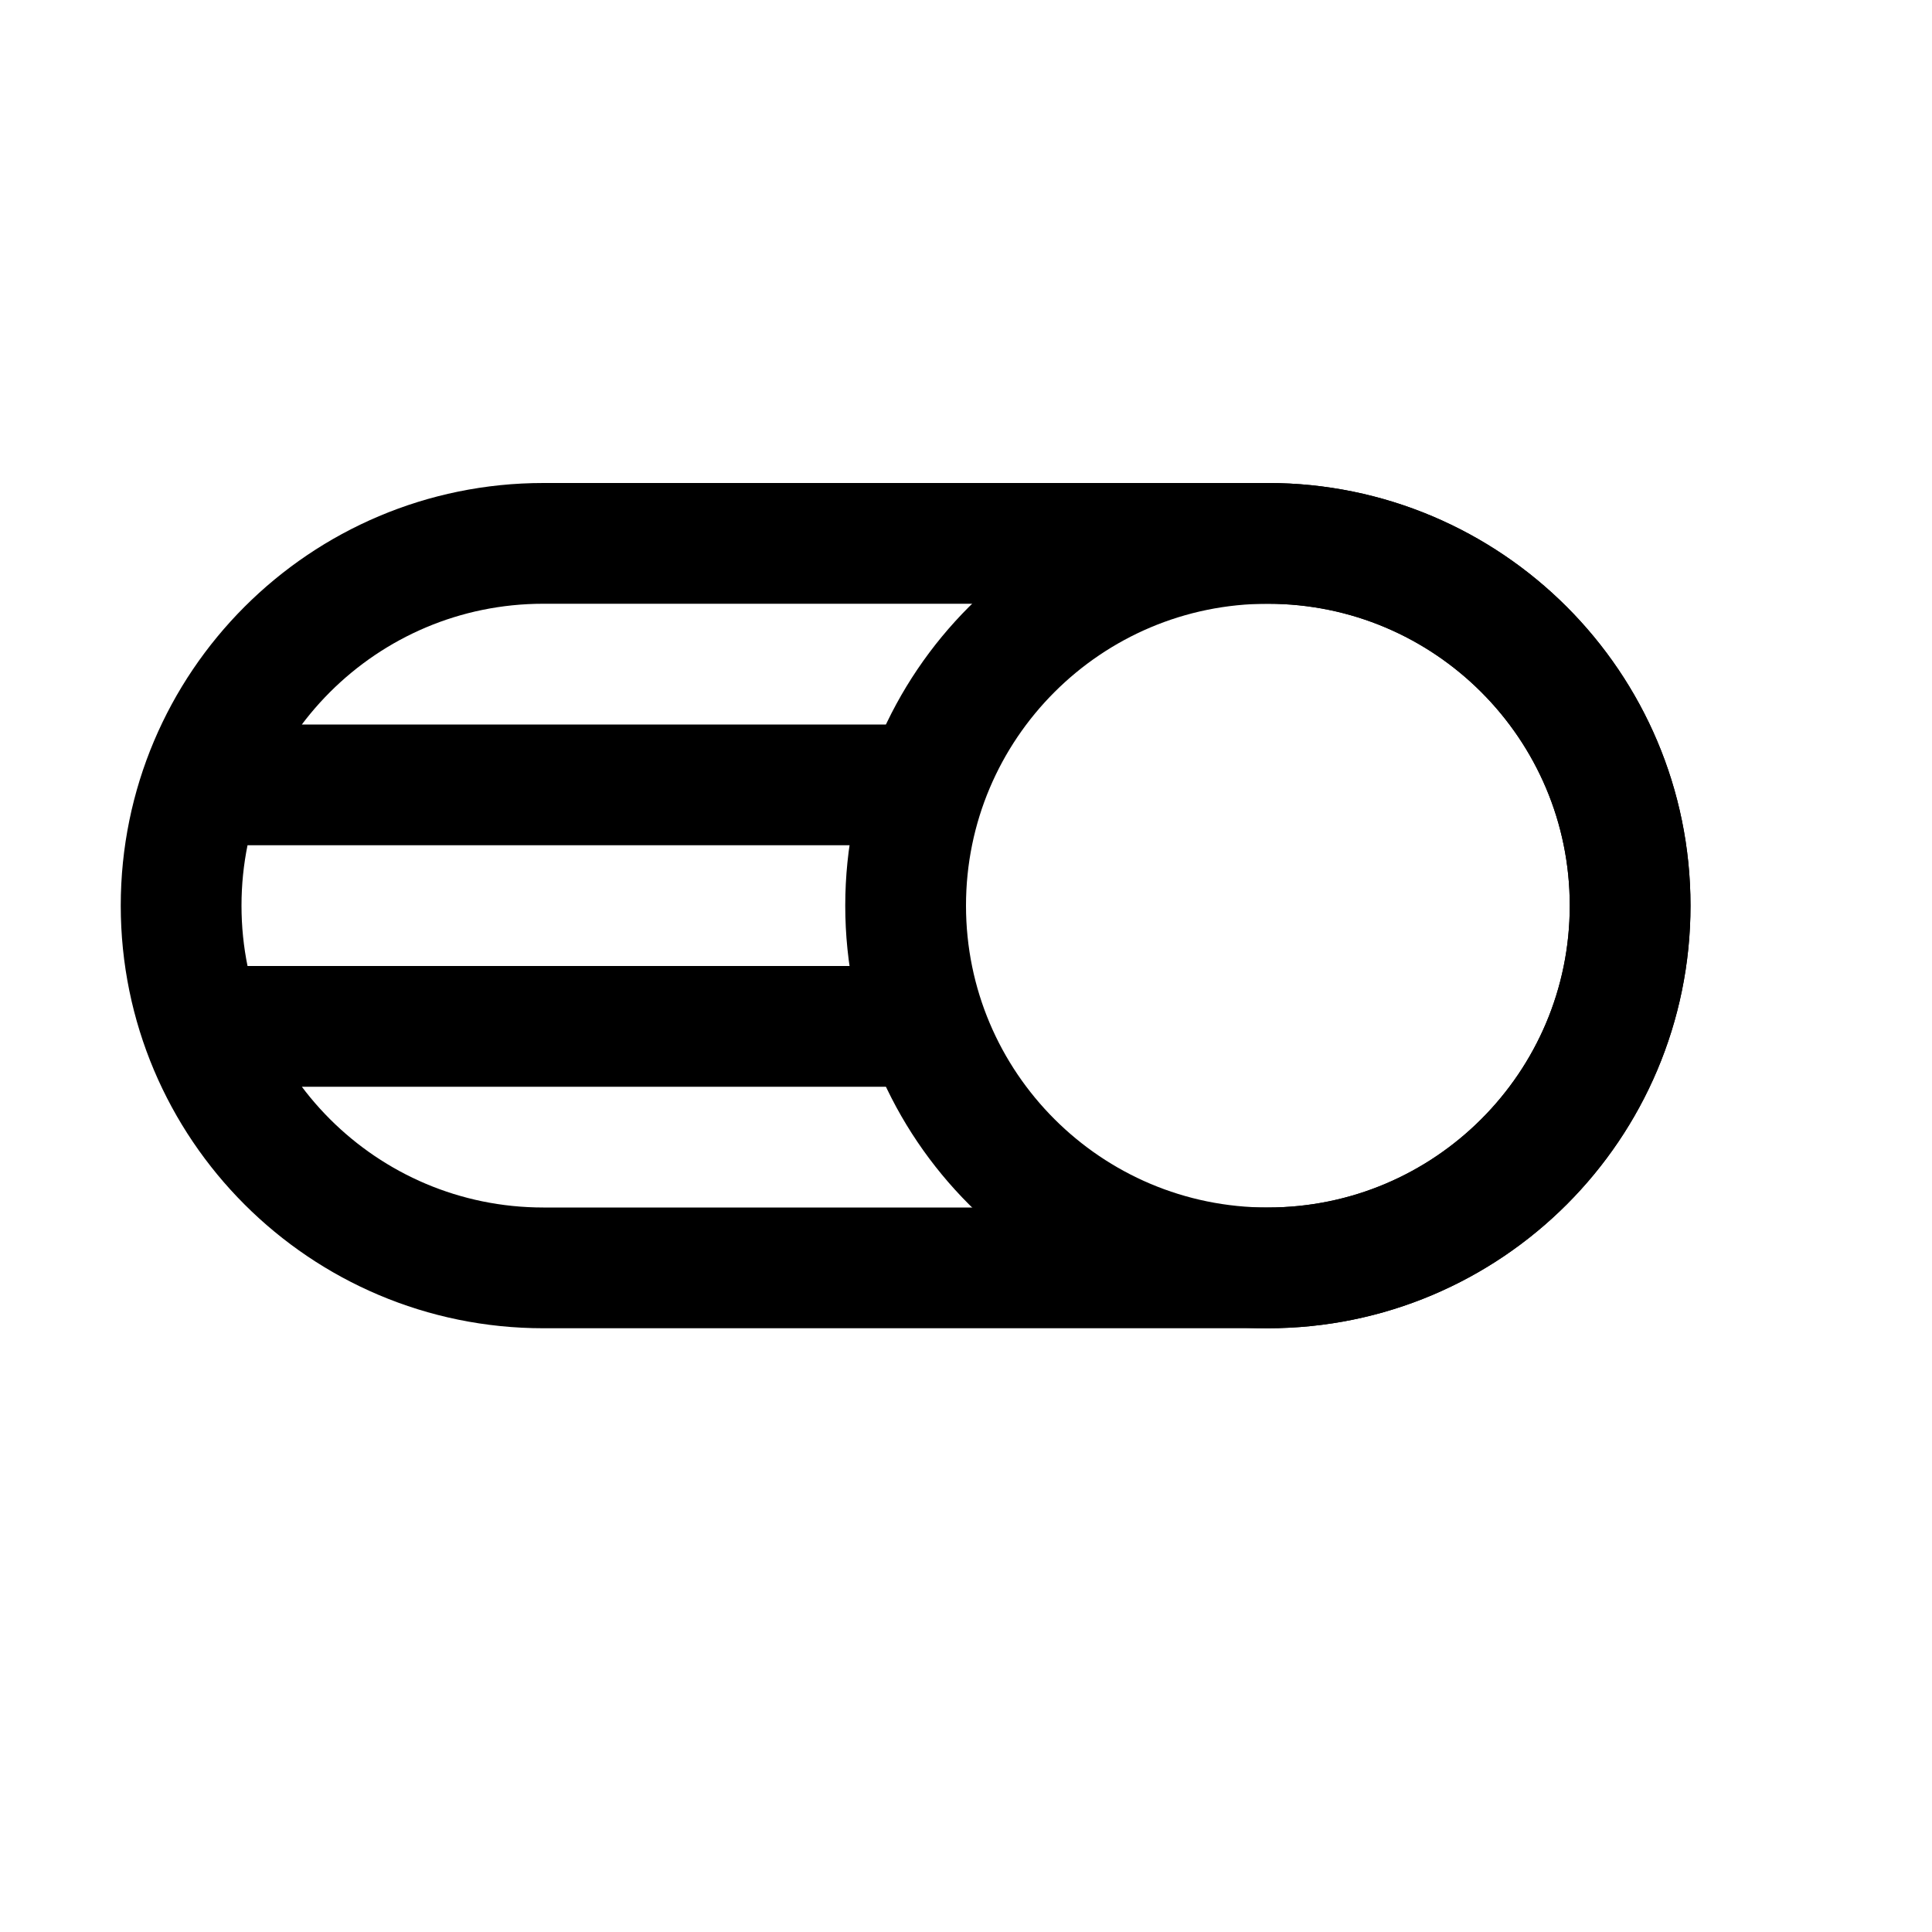
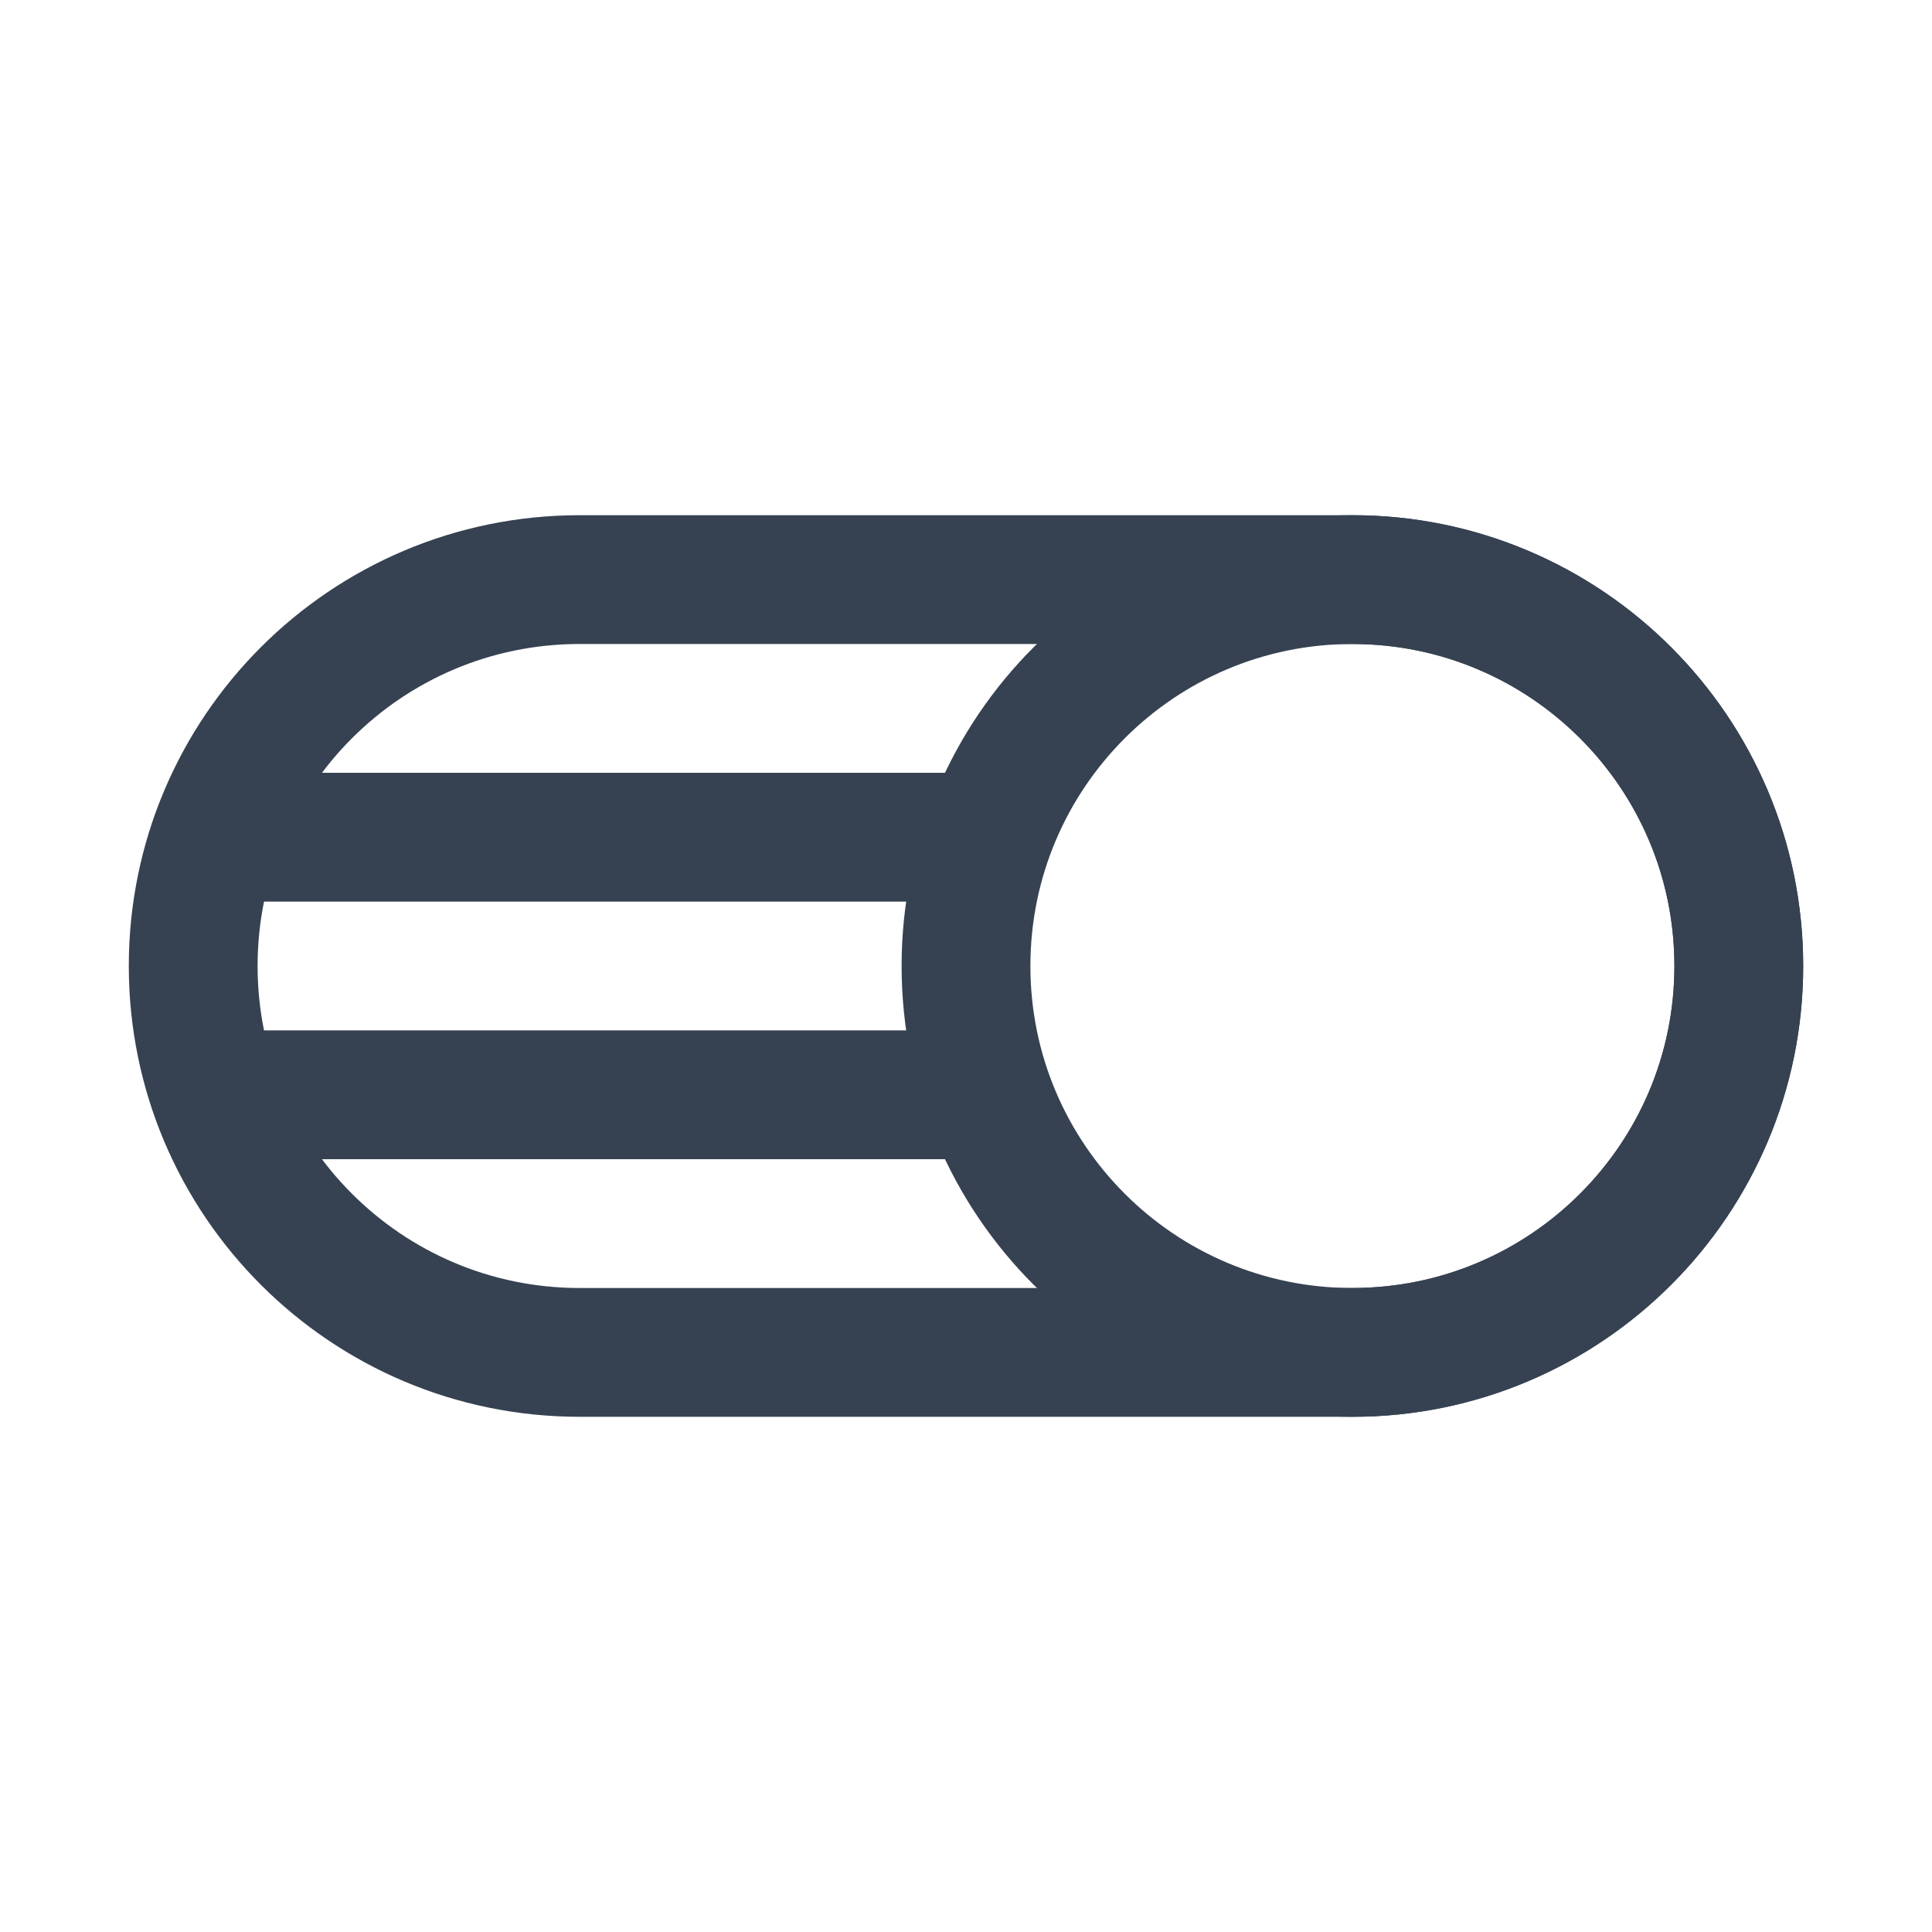
- <svg xmlns="http://www.w3.org/2000/svg" width="16" height="16" fill="none">
-   <path stroke="#000" stroke-linecap="round" stroke-linejoin="round" d="M10.5 4.5h-6a3 3 0 0 0 0 6h6a3 3 0 1 0 0-6ZM2 6.5h5.5M2 8.5h5.5" />
-   <circle cx="10.5" cy="7.5" r="3" stroke="#000" />
+ <svg xmlns="http://www.w3.org/2000/svg" width="15" height="15" fill="none">
+   <path stroke="#364252" stroke-linecap="round" stroke-linejoin="round" d="M10.5 4.5h-6a3 3 0 0 0 0 6h6a3 3 0 1 0 0-6ZM2 6.5h5.5M2 8.5h5.5" />
+   <circle cx="10.5" cy="7.5" r="3" stroke="#364252" />
</svg>
